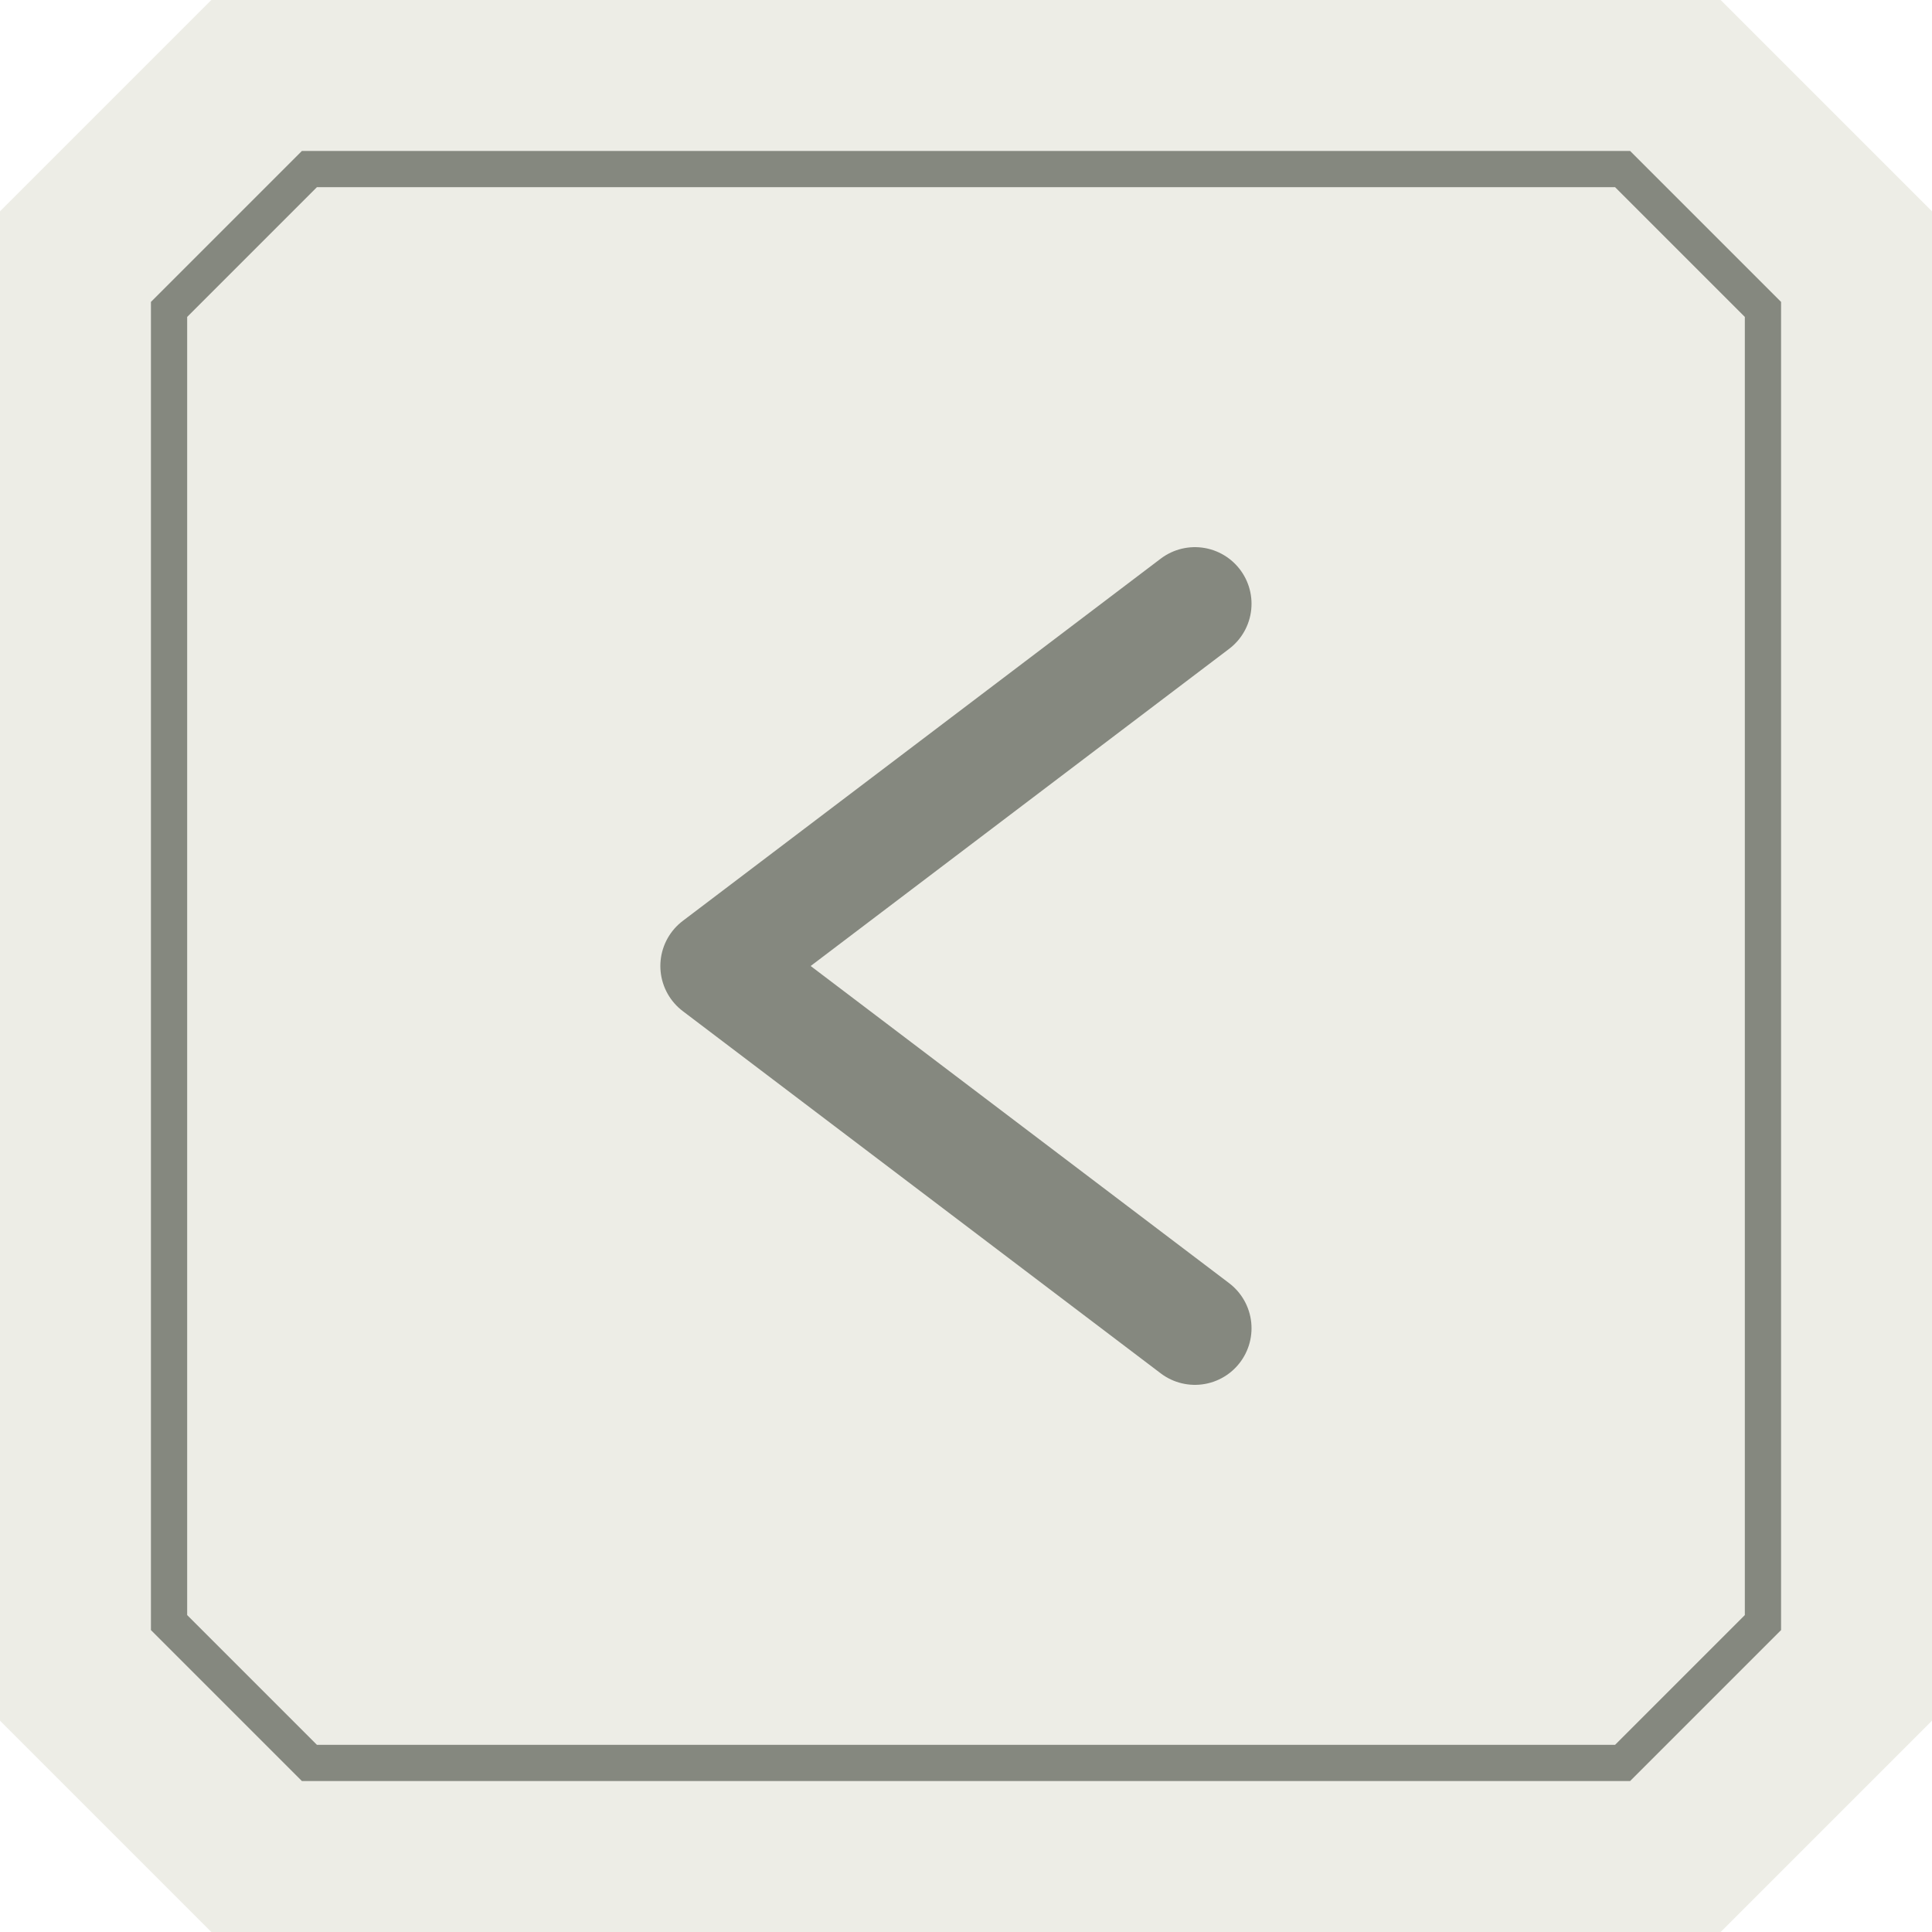
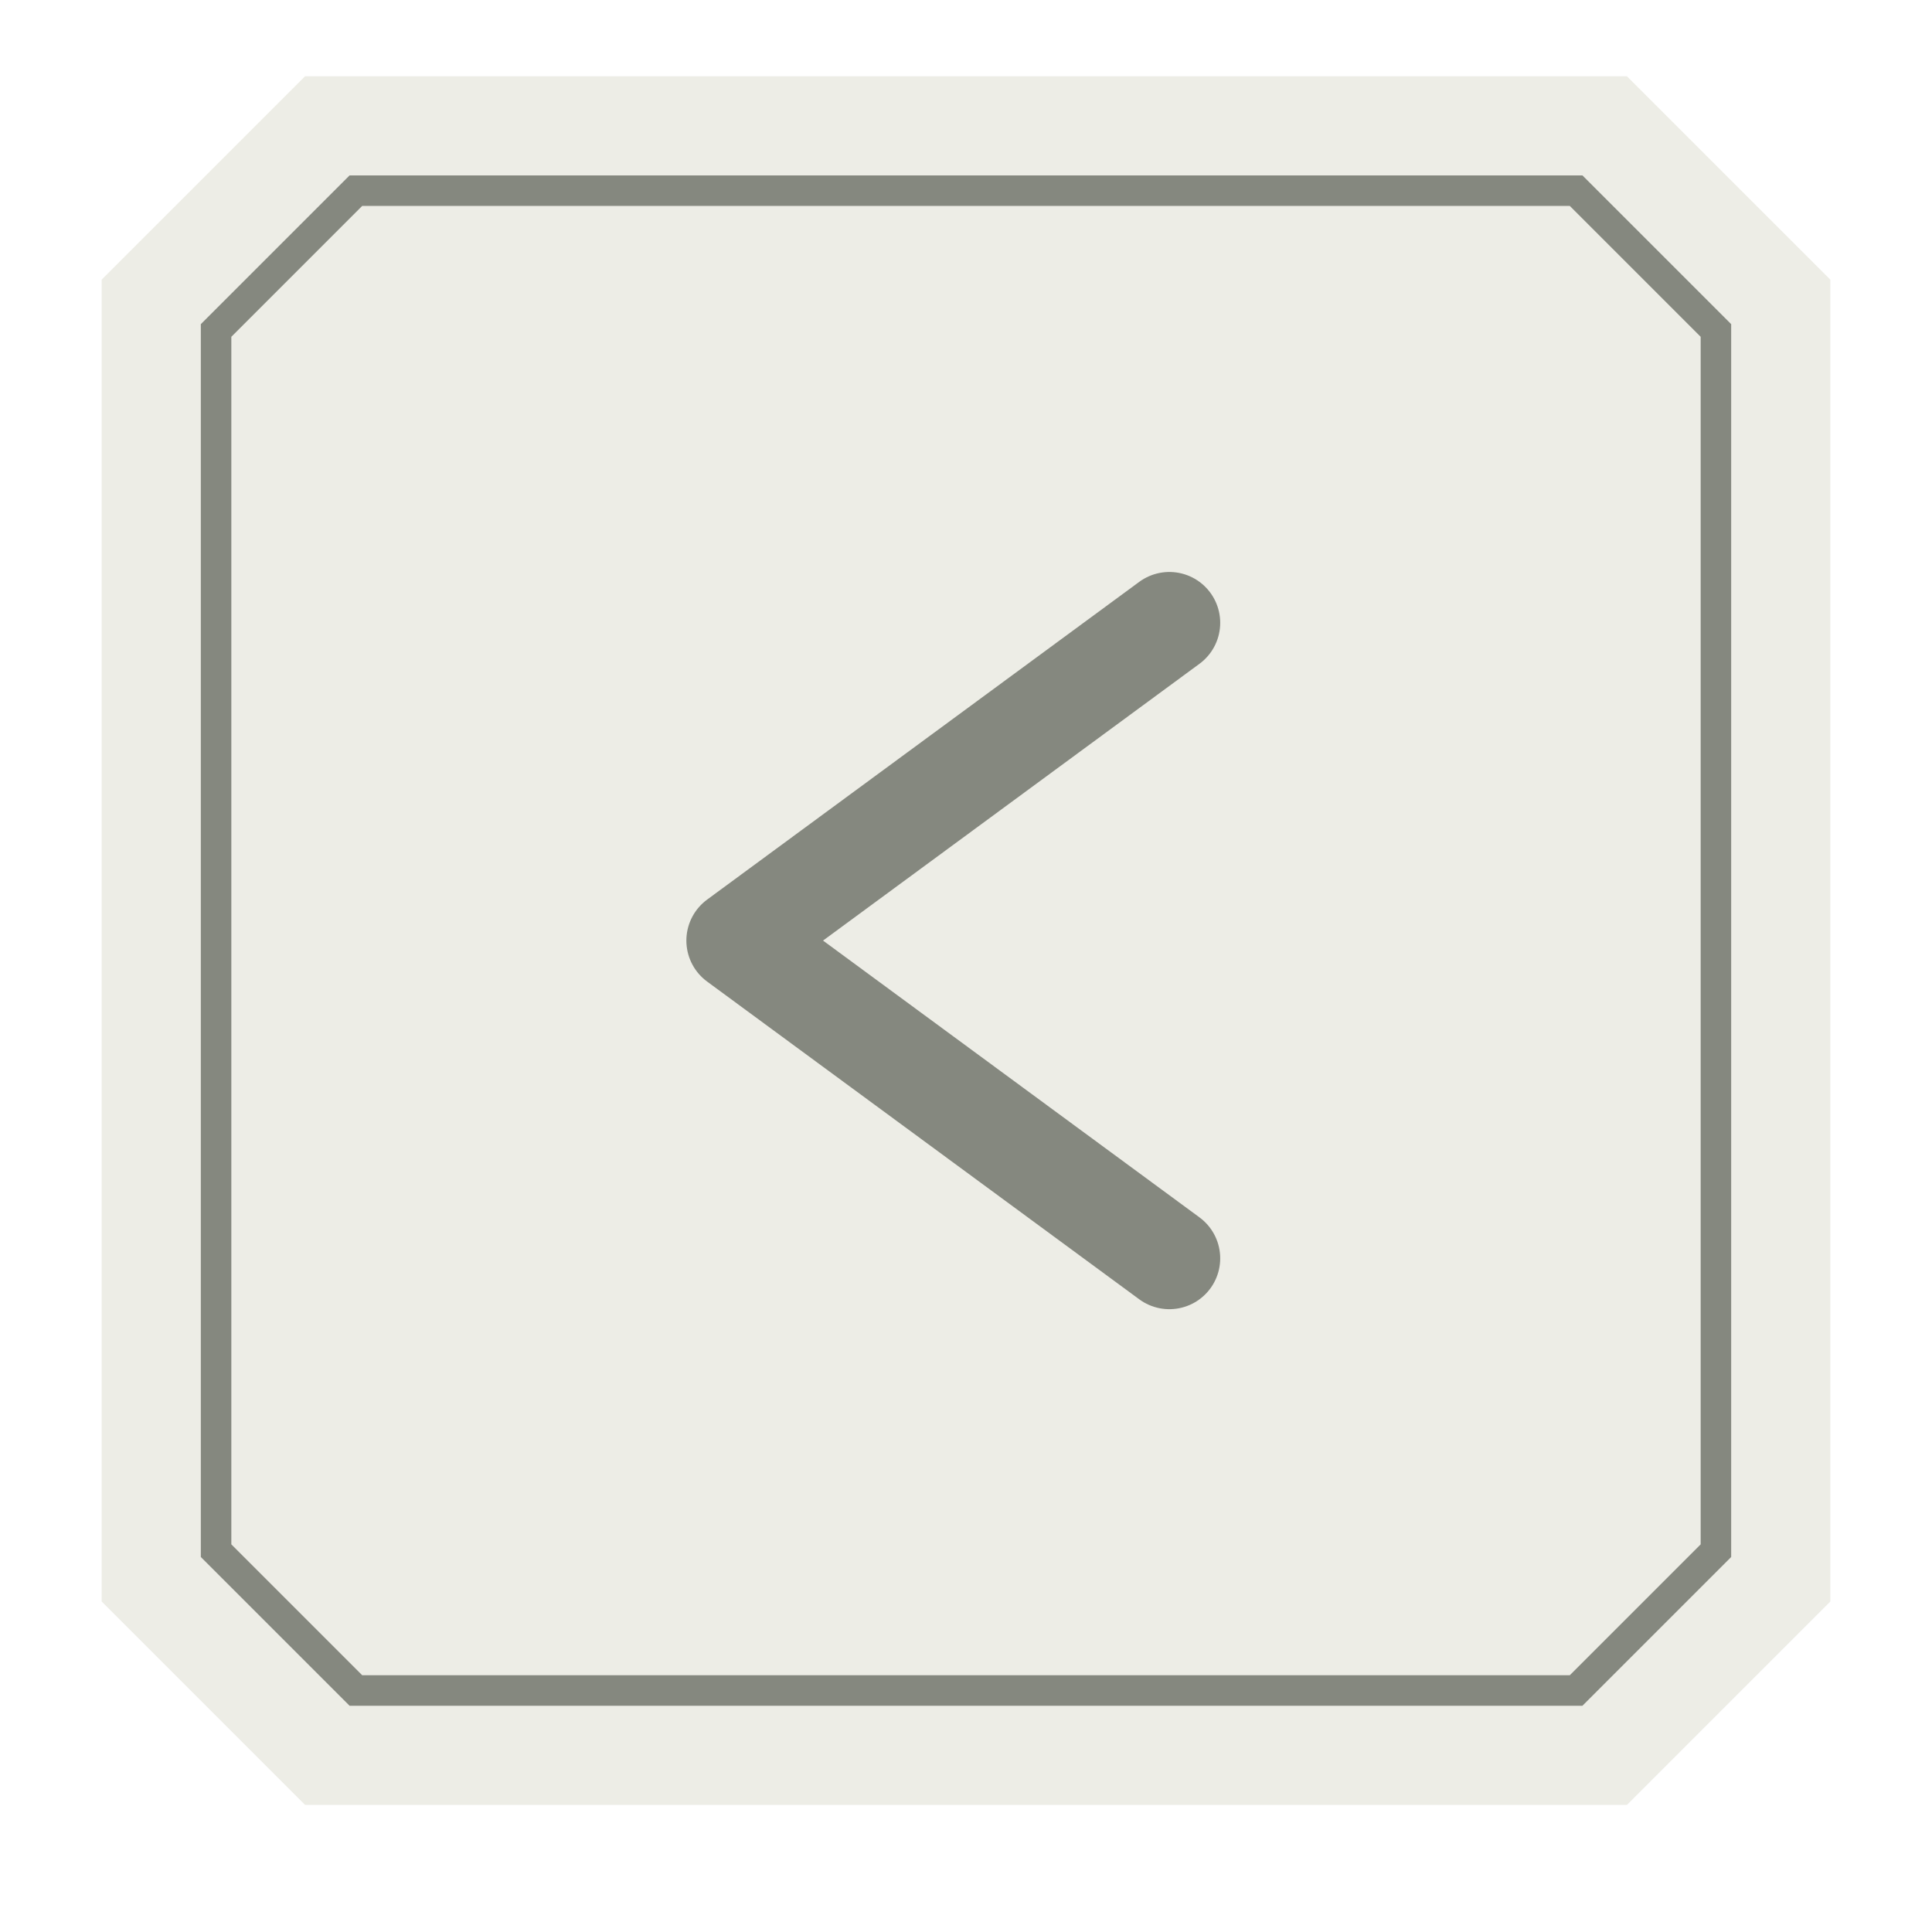
- <svg xmlns="http://www.w3.org/2000/svg" width="77" height="77" viewBox="0 0 76.8 76.8" fill="none">
-   <path d="M8.4 0H68.4L76.8 8.4V68.4L68.4 76.8H8.4L0 68.4V8.4L8.4 0Z" fill="#EDEDE6" />
-   <path d="M64.5 6.72L70.08 12.3V64.5L64.5 70.08H12.3L6.72 64.5V12.3L12.3 6.72H64.5Z" stroke="#85887F" stroke-width="1.44" />
-   <path d="M47.5 24L28.5 38.4L47.5 52.8" fill="none" stroke="#85887F" stroke-width="4.5" stroke-linecap="round" stroke-linejoin="round" />
+ <svg xmlns="http://www.w3.org/2000/svg" width="76" height="76" viewBox="0 0 76 76" fill="none">
+   <path d="M12 3H64L72 11V63L64 71H12L4 63V11L12 3Z" fill="#EDEDE6" />
+   <path d="M14 7.5H62L67.5 13V61L62 66.5H14L8.5 61V13L14 7.5Z" stroke="#85887F" stroke-width="1.2" />
+   <path d="M46 24.5L29 37L46 49.5" fill="none" stroke="#85887F" stroke-width="4" stroke-linecap="round" stroke-linejoin="round" />
</svg>
